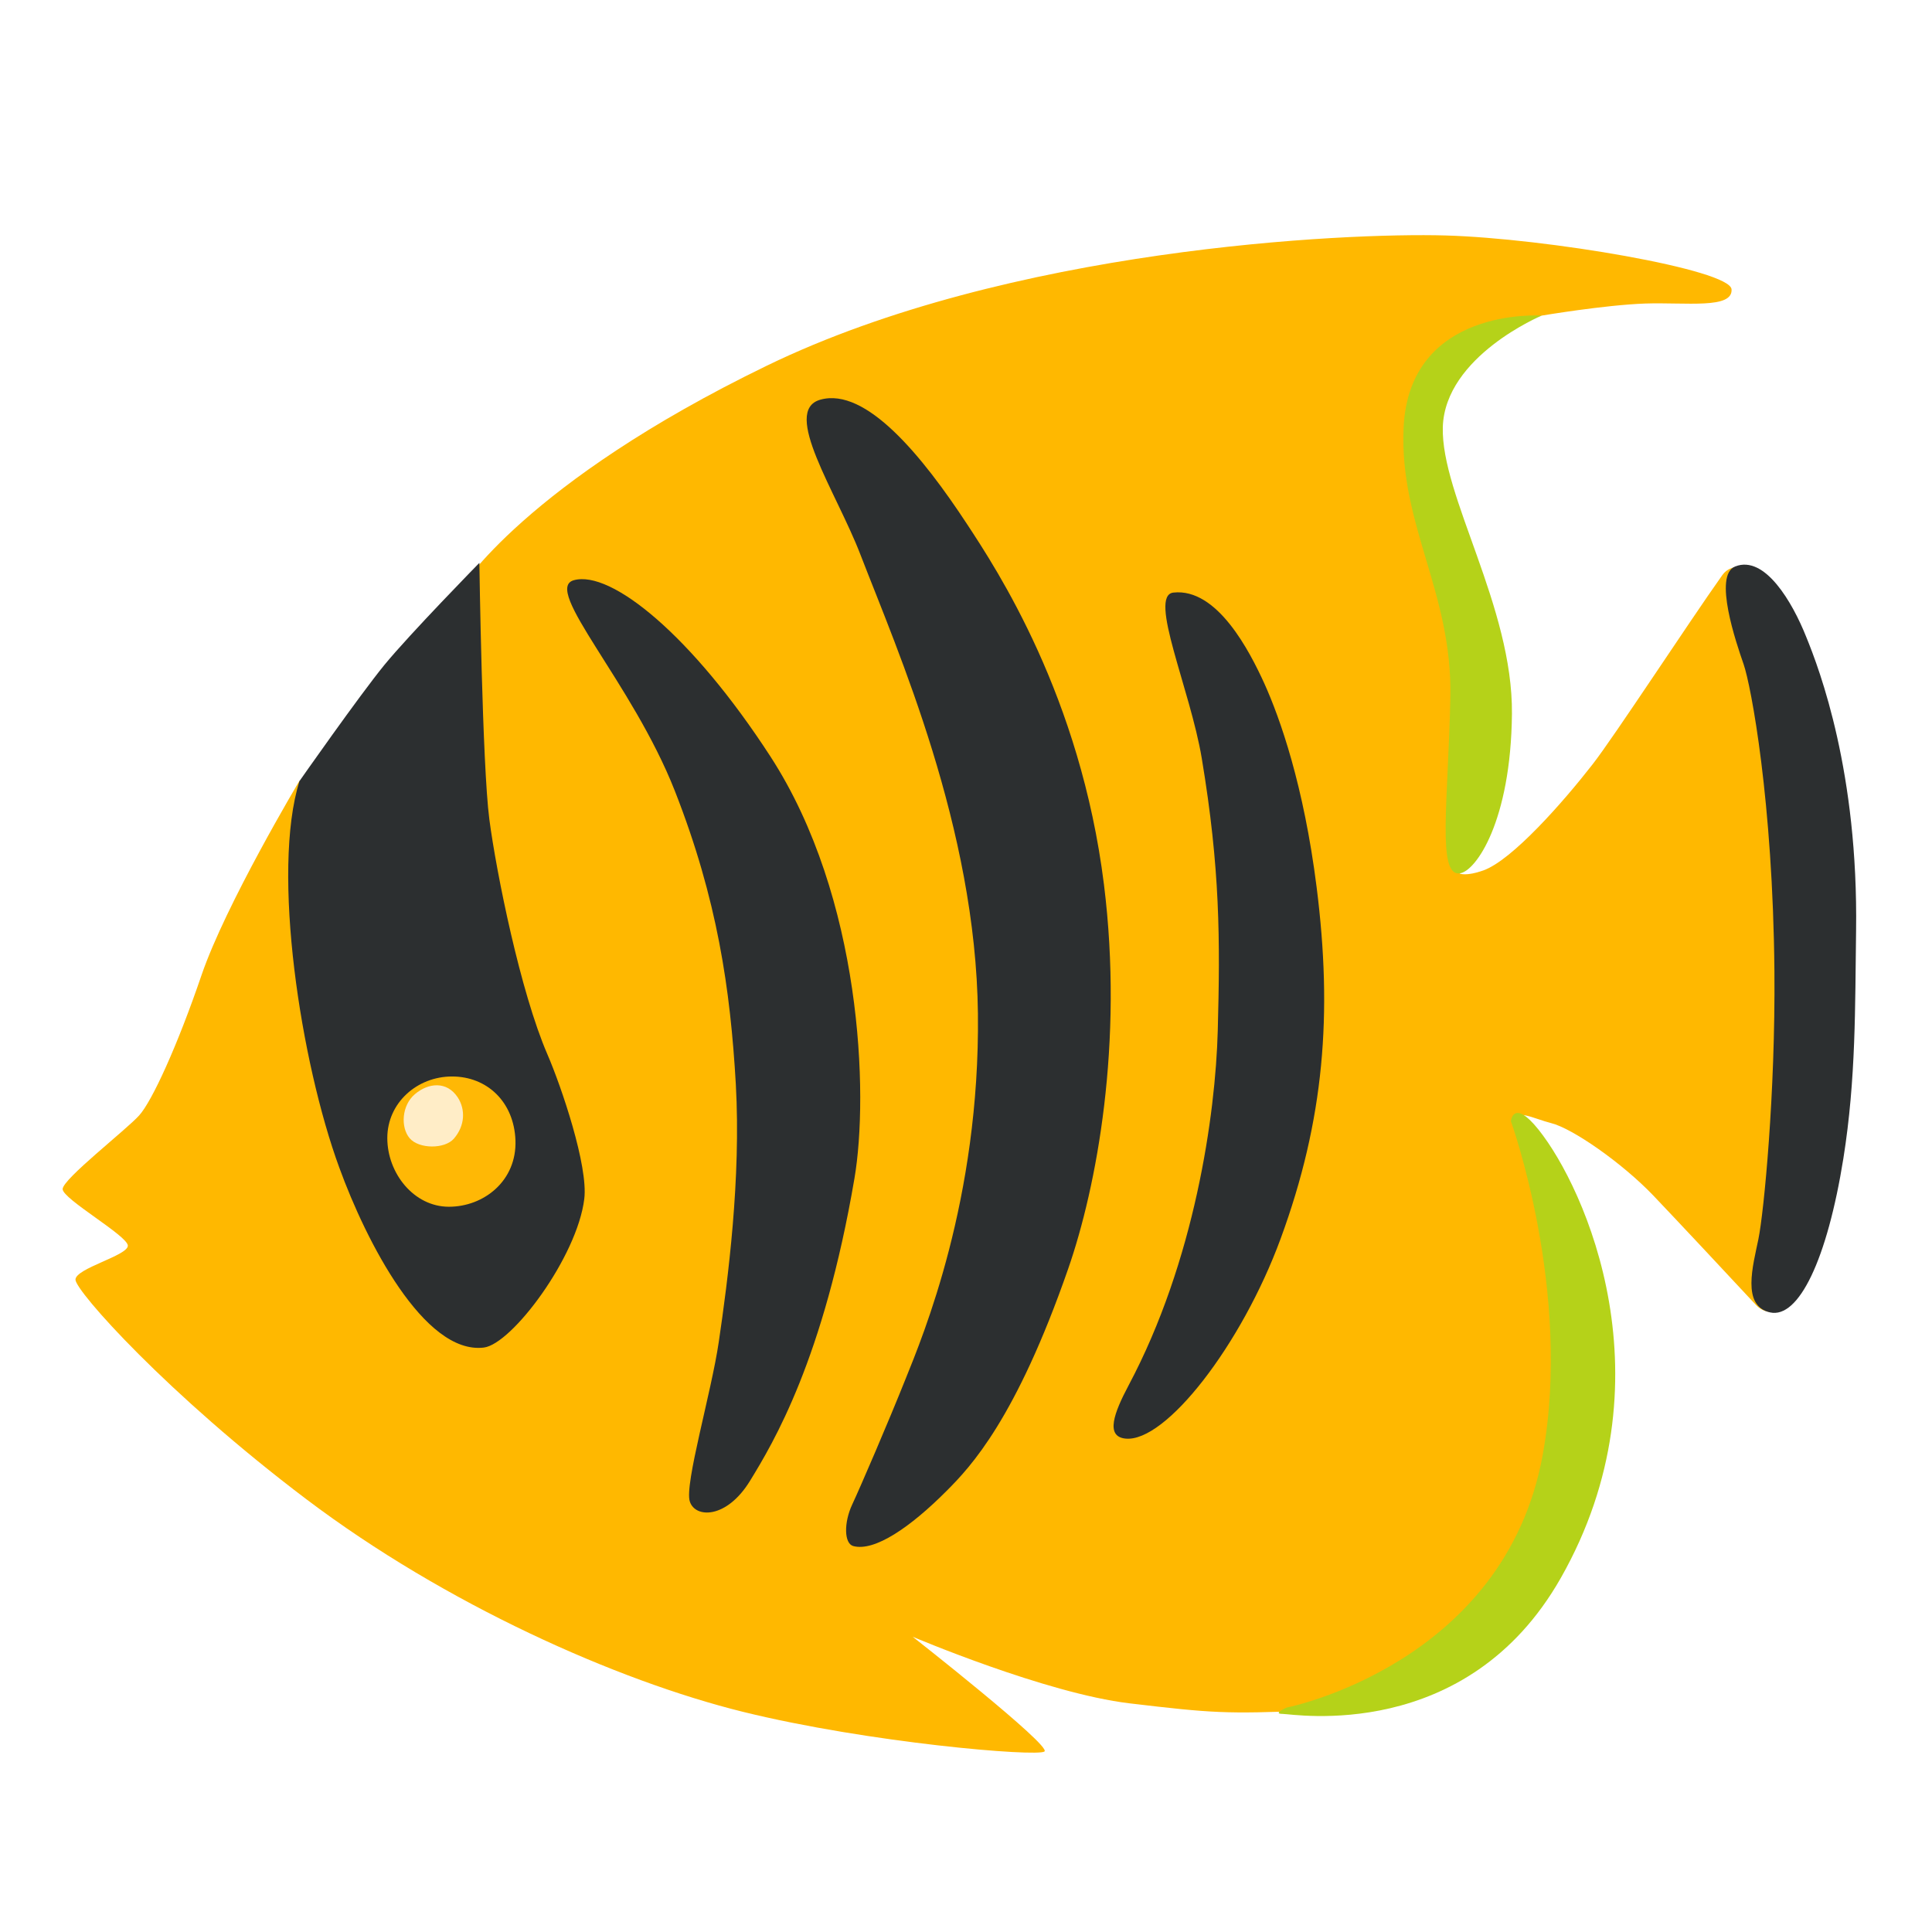
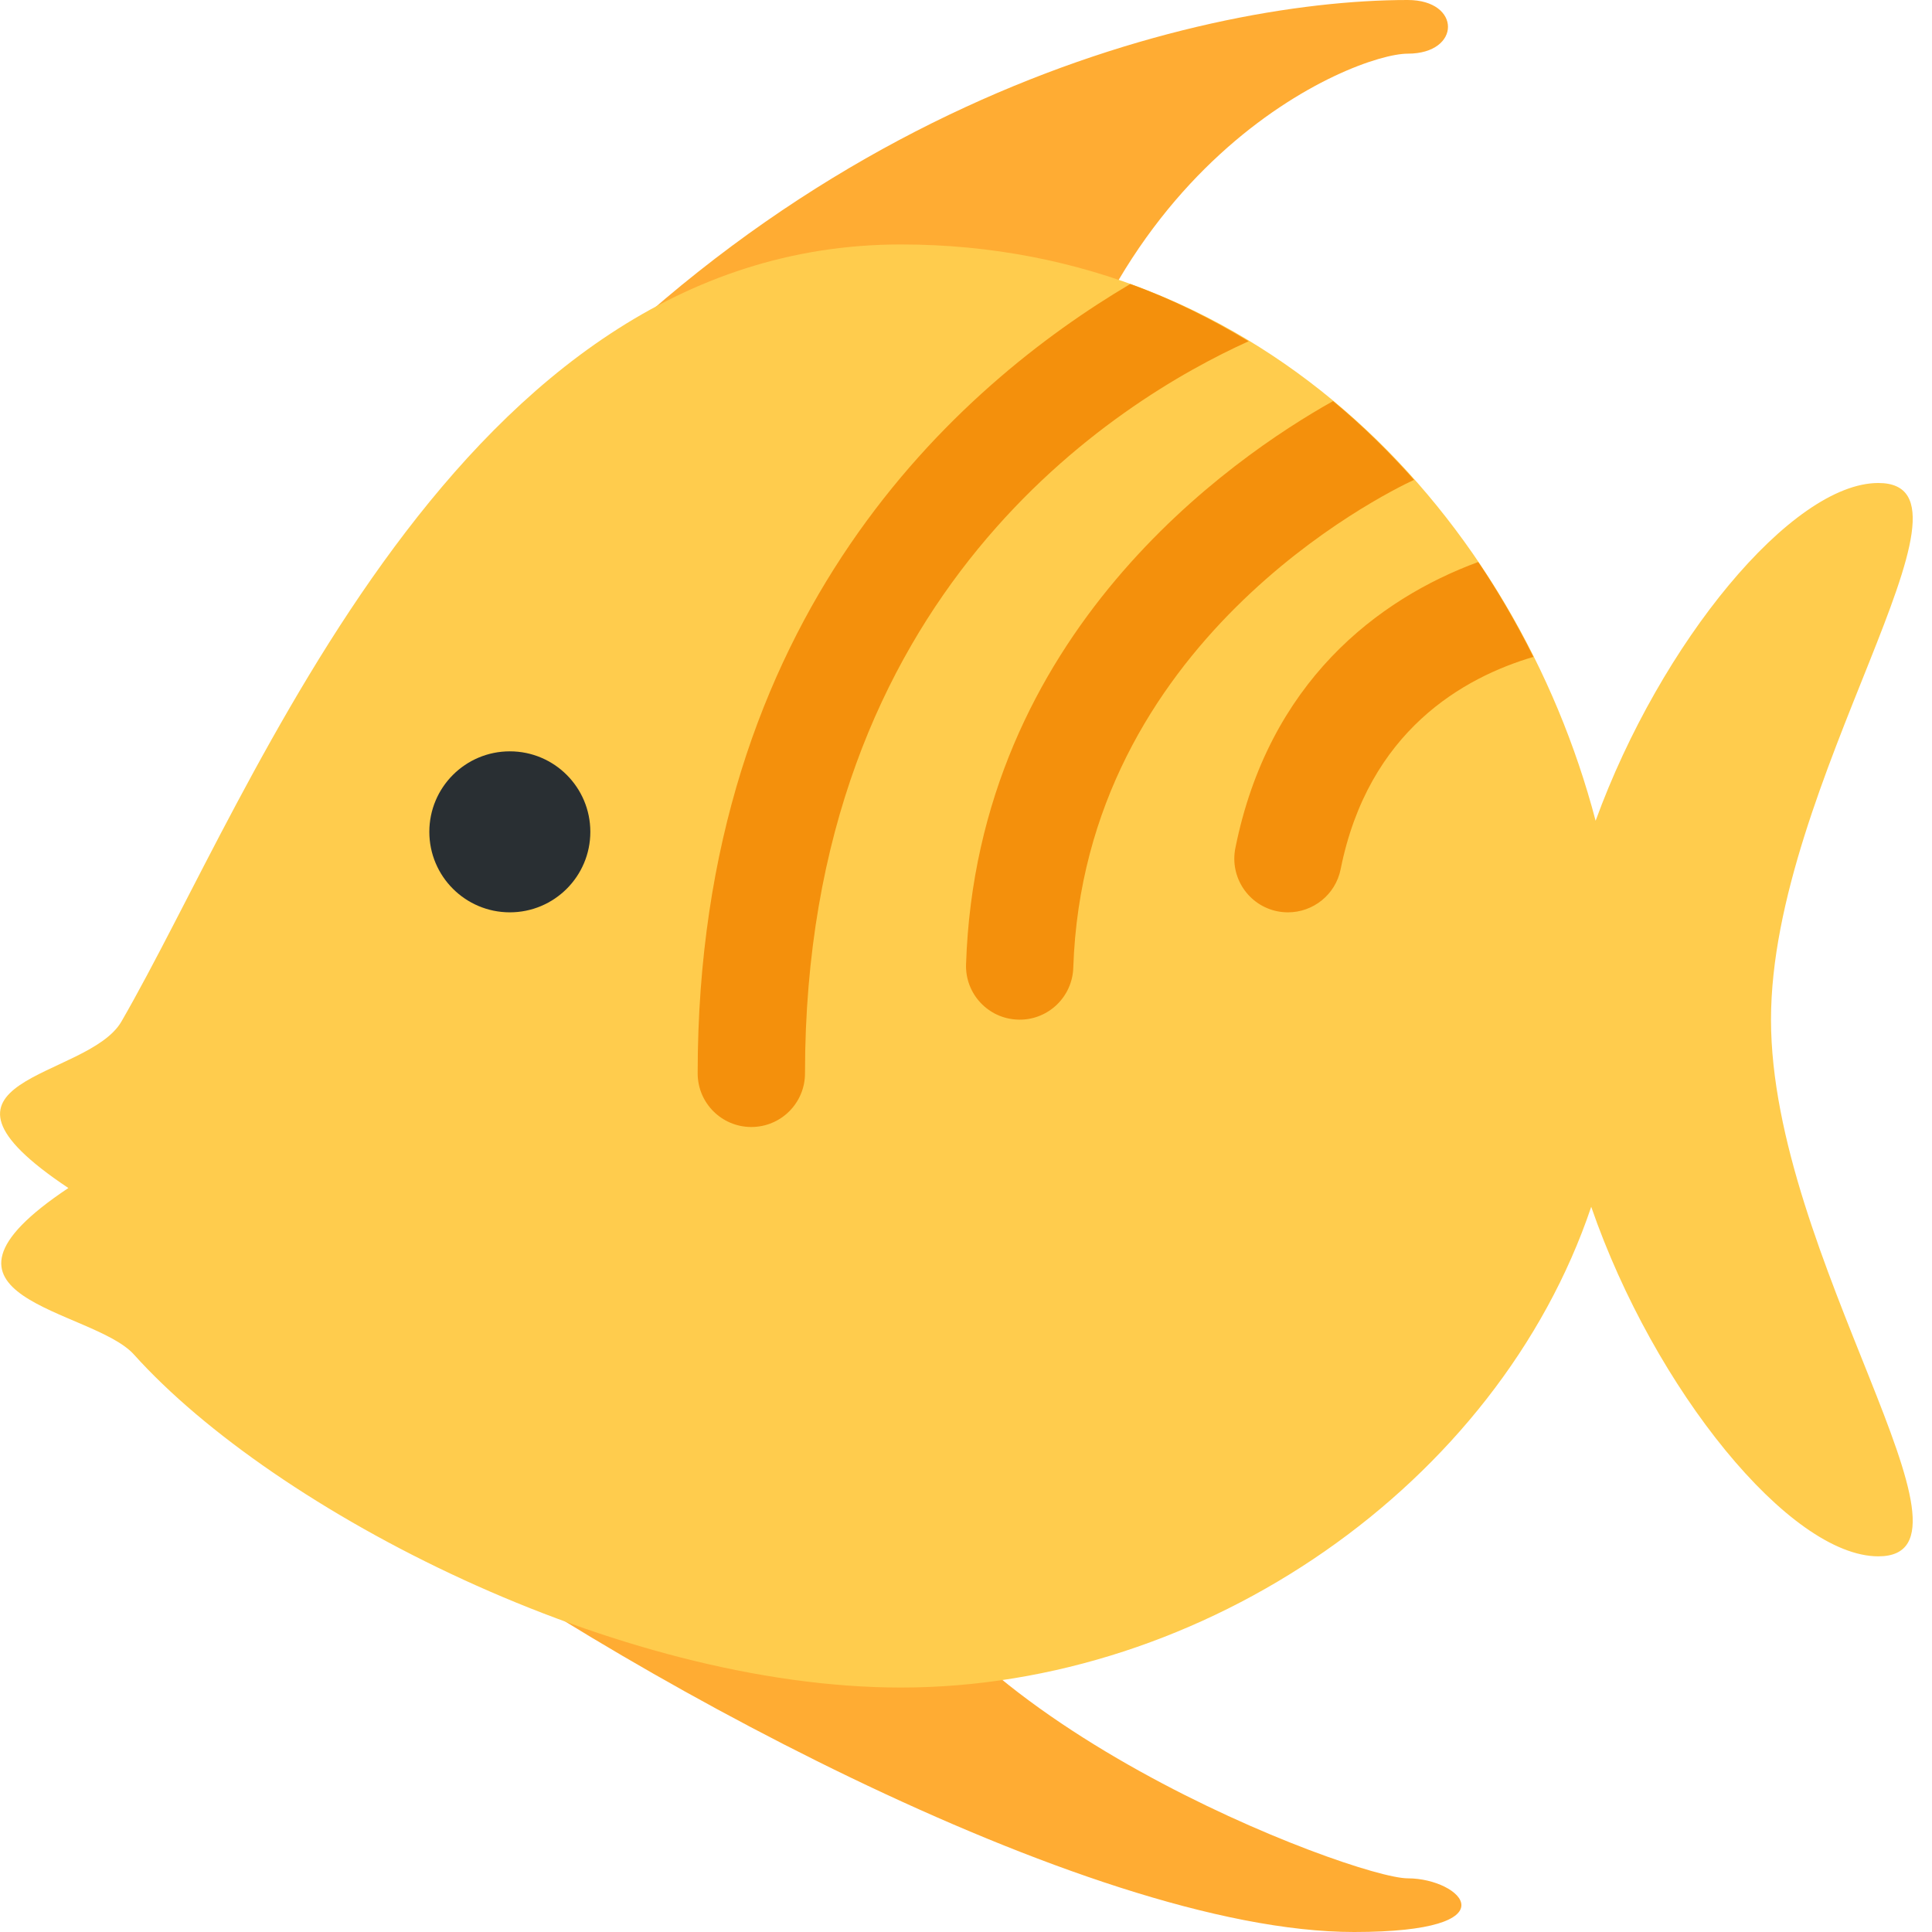
- <svg xmlns="http://www.w3.org/2000/svg" version="1.1" id="Tropical_Fish" x="0px" y="0px" viewBox="0 0 128 128" style="enable-background:new 0 0 128 128;" xml:space="preserve">
-   <path style="fill:#FFB800;" d="M96.89,56.06l1.31-12.67l-3.85-17.46c0,0,2.82-3.1,4.41-3.85s3.38-1.17,3.38-1.17s4.13-0.7,6.85-0.8  c2.72-0.09,5.82,0.38,5.73-0.94c-0.09-1.31-12.29-3.38-18.96-3.57c-6.66-0.19-28.91,0.84-44.96,8.63S30.53,38.98,30.53,38.98  l-5.35,10.61l-5.35,2.16c0,0-4.88,8.17-6.48,12.86s-3.28,8.35-4.13,9.29c-0.84,0.94-5.07,4.22-5.07,4.88s4.32,3.1,4.32,3.75  c0,0.66-3.47,1.5-3.47,2.25s6.1,7.6,15.3,14.55s20.55,12.01,28.91,14.08c8.35,2.06,19.52,3,19.99,2.63c0.47-0.38-8.73-7.6-8.73-7.6  s8.82,3.75,14.36,4.41c5.54,0.66,6.41,0.7,11.83,0.49c5.42-0.21,14.17-7.91,14.17-7.91l4.69-15.49l-2.11-10.11  c0,0-2.84-4.55-2.96-5.49c-0.12-0.94,1.17-0.22,2.32,0.07c1.41,0.35,4.69,2.63,6.76,4.79c1.27,1.33,5.18,5.5,6.8,7.25  c0.77,0.84,2.15,0.52,2.49-0.56l1.53-8.8l-0.84-27.78l-3.18-10.93c-0.36-0.94-1.63-1.11-2.22-0.28c-2.25,3.17-7.15,10.68-8.59,12.53  c-1.97,2.53-5.34,6.36-7.25,7.04c-1.13,0.4-1.55,0.21-1.55,0.21L96.89,56.06z" />
-   <path style="fill:#B5D219;" d="M85.25,113.13c0,0,14.44-2.85,16.96-16.75c1.97-10.84-2.11-22.1-2.11-22.1s0.15-1.54,1.83,0.56  c3.1,3.87,8.87,16.68,1.48,29.7c-6.25,11.01-17.74,9.01-18.44,9.01S85.25,113.13,85.25,113.13z" />
-   <path style="fill:#B5D219;" d="M102.14,20.91c0,0-8.8-0.63-9.15,7.46c-0.28,6.41,3.24,10.91,3.1,17.81  c-0.14,6.9-0.9,11.89,0.63,11.68c1.06-0.14,3.38-3.45,3.45-10.56s-4.71-14.46-4.58-19.01C95.74,23.59,102.14,20.91,102.14,20.91z" />
-   <path style="fill:#2C2F30;" d="M114.96,37.53c-1.47,0.58,0.07,5.07,0.56,6.48s1.94,9.08,2.04,20.34c0.07,8.09-0.7,15.98-1.06,17.74  s-1.13,4.43,0.77,4.86s3.79-3.52,4.86-10.21c0.84-5.28,0.77-10.07,0.84-15.06c0.15-10.5-2.39-17.25-3.31-19.5  C118.76,39.92,116.93,36.75,114.96,37.53z" />
-   <path style="fill:#2C2F30;" d="M77.74,39.26c-1.69,0.19,1.12,6.42,1.88,10.98c1.22,7.32,1.22,12.01,1.06,18.04  c-0.15,5.59-1.53,15.27-5.91,23.51c-0.96,1.81-1.55,3.38-0.21,3.52c2.67,0.28,7.7-6.22,10.28-13.23c2.9-7.89,3.45-14.92,2.39-23.3  c-0.85-6.74-2.42-11.19-3.47-13.51C82.8,43.17,80.65,38.94,77.74,39.26z" />
-   <path style="fill:#2C2F30;" d="M54.35,26.48c-2.6,0.73,1.06,6.12,2.65,10.25c2.49,6.45,7.65,18.11,7.79,30.43S61.13,88.54,60,91.35  c-1.17,2.93-2.98,7.13-3.54,8.33c-0.56,1.2-0.54,2.58,0.07,2.75c1.41,0.38,3.78-1.24,6.19-3.66c1.6-1.6,4.6-4.79,8.05-14.71  c1.89-5.44,3.68-14.95,2.37-25.46c-1.56-12.48-7.1-20.88-9.08-23.89C61.13,30.25,57.38,25.63,54.35,26.48z" />
-   <path style="fill:#2C2F30;" d="M38.02,38.44c-2.11,0.58,3.87,6.78,6.69,13.96s3.68,13.16,4.04,19.43  c0.35,6.26-0.52,12.95-1.13,17.08c-0.49,3.35-2.28,9.43-1.92,10.56c0.35,1.13,2.44,1.17,3.99-1.36c1.55-2.53,4.88-8.07,6.92-20.04  c0.95-5.56,0.49-18.6-5.56-27.94C45.83,42.08,40.48,37.76,38.02,38.44z" />
-   <path style="fill:#2C2F30;" d="M19.84,51.75c0,0,3.94-5.63,5.63-7.7c1.69-2.06,6.29-6.76,6.29-6.76s0.19,13.42,0.66,16.99  c0.47,3.57,2.06,11.45,3.85,15.58c0.93,2.15,2.71,7.4,2.44,9.57c-0.47,3.85-4.8,9.63-6.66,9.85c-3.94,0.47-7.79-7.02-9.57-11.92  C19.93,70.42,17.96,57.75,19.84,51.75z" />
-   <path style="fill:#FFB805;" d="M34.15,75.54c0.1,2.69-2.09,4.41-4.41,4.41s-4.08-2.22-4.08-4.55s1.97-4.08,4.29-4.08  S34.05,73,34.15,75.54z" />
-   <path style="fill:#FFEDC7;" d="M30.07,75.44c-0.61,0.7-2.32,0.69-2.93-0.03c-0.61-0.72-0.53-2.18,0.35-2.92  c0.88-0.75,2.11-0.89,2.84,0.22C30.84,73.5,30.82,74.57,30.07,75.44z" />
+ <svg xmlns="http://www.w3.org/2000/svg" viewBox="0 0 36 36">
+   <path fill="#FFAC33" d="M8.231 10c6-8 14-10 18-10 1 0 1 1 0 1s-6 2-7 9-11 0-11 0zm-1 18c4 3 13 8 18 8 3 0 2-1 1-1s-9-3-10-7-9 0-9 0z" />
+   <path fill="#FFCC4D" d="M35 9c-1.611 0-4.059 2.972-5.268 6.294-1.475-5.62-6.166-10.739-12.945-10.739-8.273 0-12.061 10.216-14.524 14.479-.629 1.091-4.091 1.034-.989 3.103-3.103 2.068.449 2.243 1.222 3.103 2.625 2.92 8.997 6.205 14.291 6.205 5.655 0 11.12-3.786 12.863-8.958C30.828 25.896 33.353 29 35 29c2.209 0-2-5.582-2-10s4.209-10 2-10z" />
+   <g fill="#F4900C">
+     <path d="M18.001 17.967c-.019.552.414 1.015.966 1.032l.034.001c.536 0 .98-.426.998-.967.201-6.065 5.758-8.816 6.35-9.092-.466-.525-.968-1.018-1.51-1.467-1.885 1.057-6.634 4.323-6.838 10.493zm5.018-2.163c-.108.542.243 1.068.784 1.177.067.013.132.019.198.019.467 0 .885-.329.98-.804.516-2.581 2.296-3.574 3.592-3.956-.305-.609-.645-1.202-1.028-1.768-1.877.691-3.908 2.246-4.526 5.332z" />
+     <path d="M13 20c0 .553.448 1 1 1s1-.447 1-1c0-8.97 5.841-12.544 8.266-13.641-.693-.419-1.424-.785-2.205-1.067C17.888 7.169 13 11.446 13 20z" />
+   </g>
+   <circle fill="#292F33" cx="9.5" cy="15.5" r="1.5" />
</svg>
